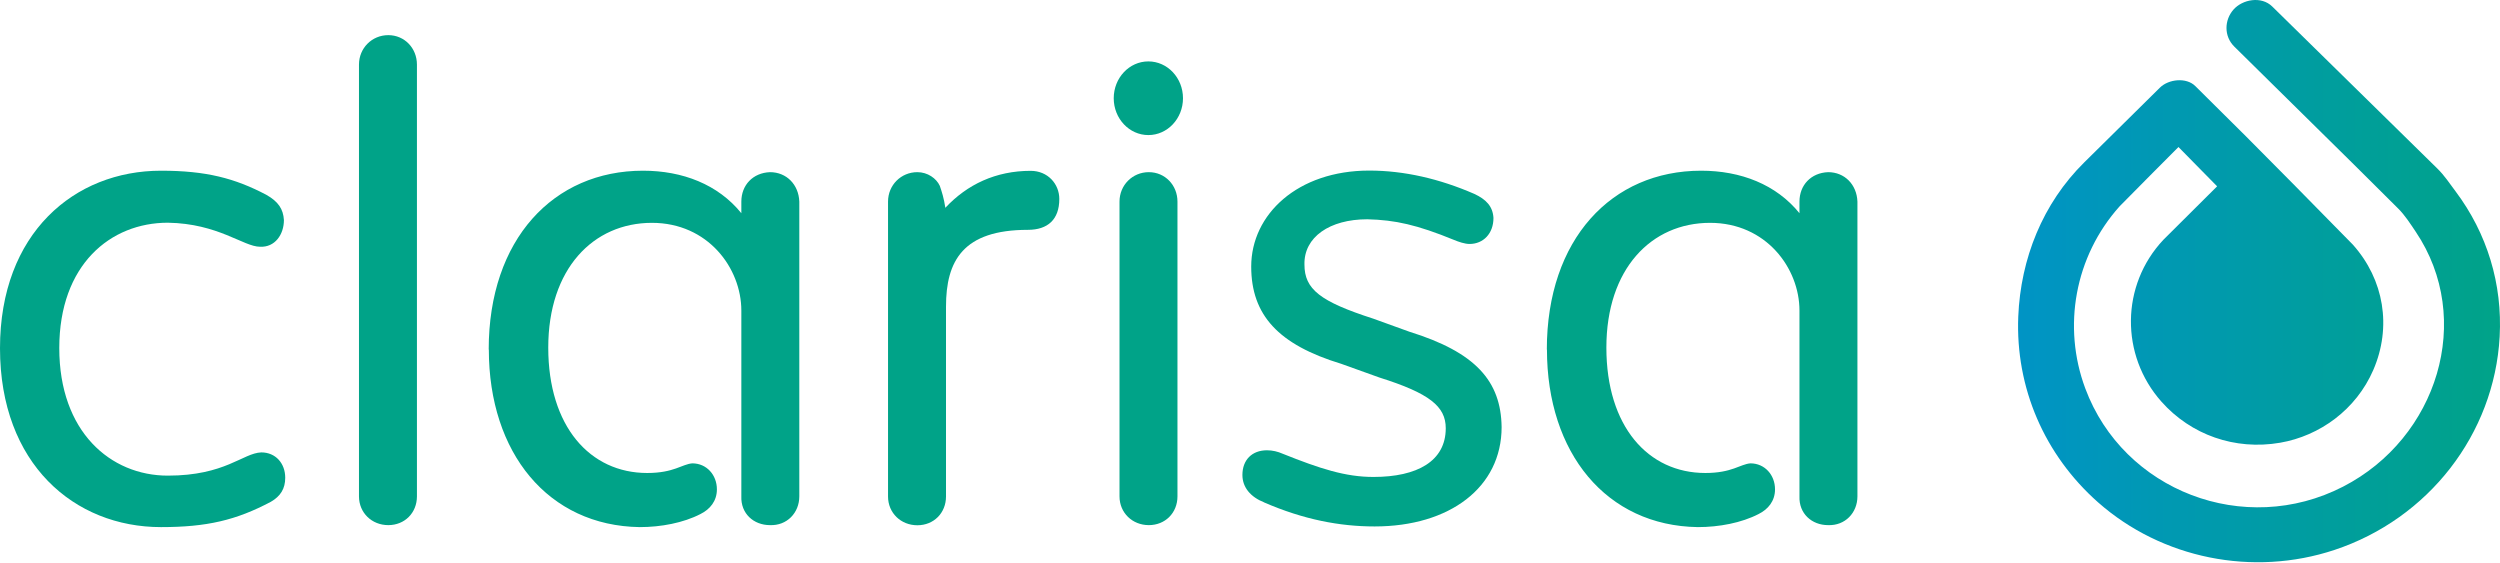
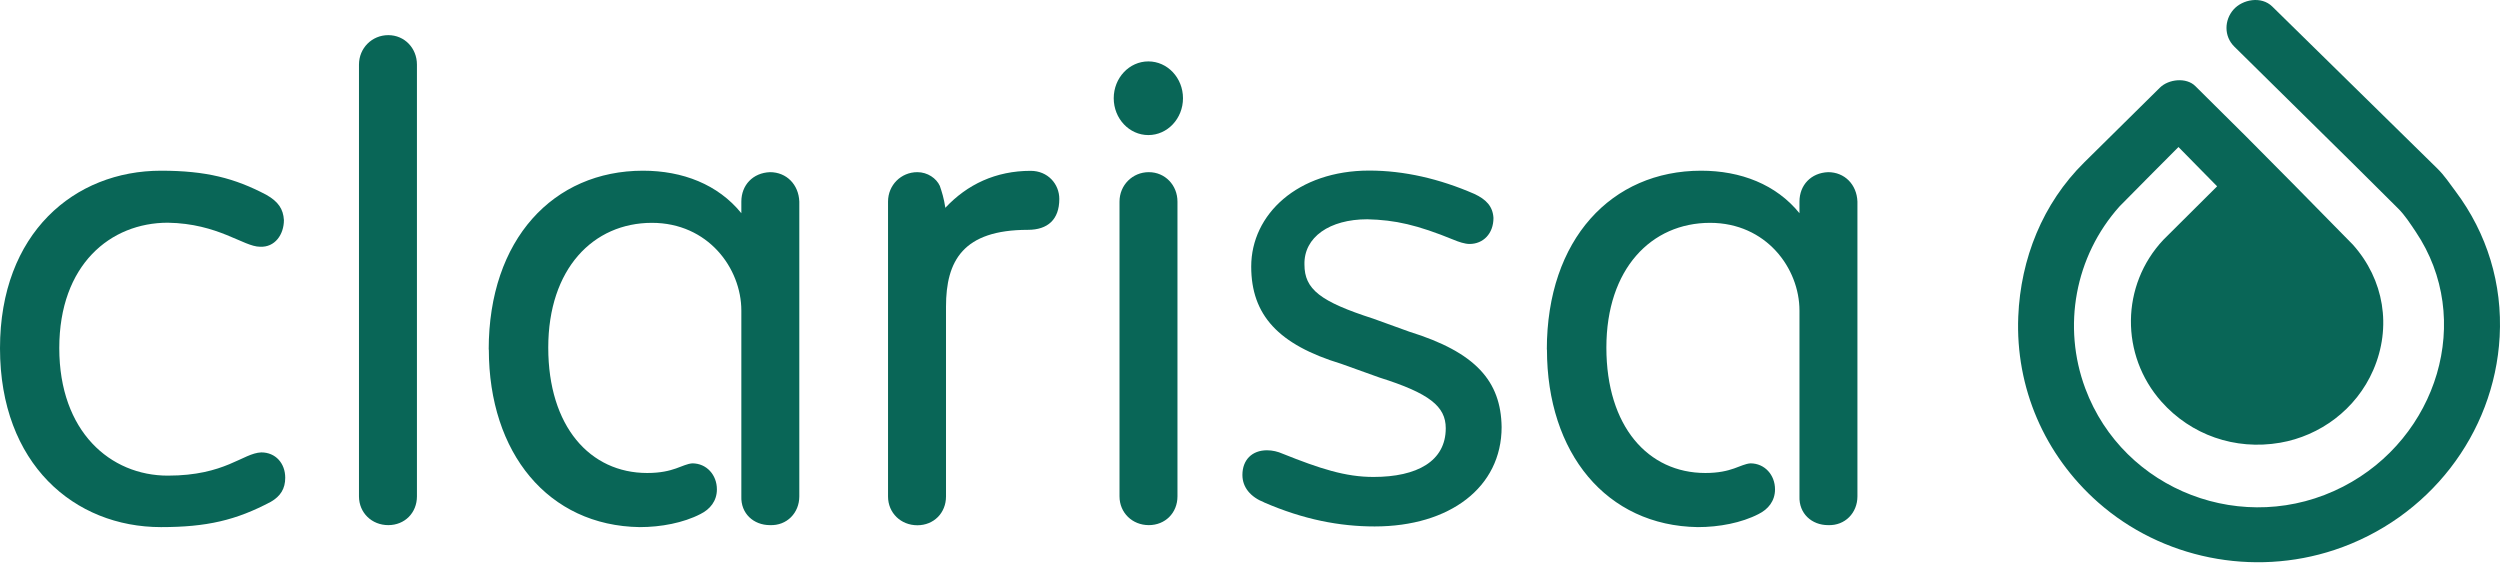
<svg xmlns="http://www.w3.org/2000/svg" preserveAspectRatio="none" overflow="visible" style="display: block;" width="249" height="56" viewBox="0 0 249 56" fill="none">
  <g id="Frame 2352">
    <g id="Clarisa / selected logo">
-       <path id="Vector" d="M1.24439e-05 34.685C1.24439e-05 23.221 7.41 17.002 16.037 17.002C20.528 17.002 23.382 17.752 26.511 19.395C27.728 20.079 28.213 20.828 28.278 21.919C28.278 23.352 27.388 24.654 25.896 24.575C24.259 24.575 21.745 22.261 16.718 22.182C11.01 22.182 5.904 26.35 5.904 34.672C5.904 42.995 10.997 47.373 16.718 47.373C22.439 47.373 24.194 45.124 26.026 45.059C27.453 45.059 28.409 46.15 28.409 47.583C28.409 48.674 27.938 49.423 26.982 49.976C23.513 51.816 20.593 52.5 16.037 52.5C7.41 52.5 1.24439e-05 46.216 1.24439e-05 34.685Z" fill="#00A388" />
-       <path id="Vector_2" d="M35.754 49.437V6.432C35.754 4.788 37.05 3.5 38.673 3.5C40.297 3.5 41.527 4.802 41.527 6.432V49.437C41.527 51.08 40.31 52.303 38.673 52.303C37.037 52.303 35.754 51.08 35.754 49.437Z" fill="#00A388" />
-       <path id="Vector_3" d="M48.675 34.817C48.675 23.826 55.13 17.002 64.045 17.002C67.986 17.002 71.52 18.37 73.838 21.236V20.079C73.838 18.435 74.99 17.213 76.692 17.147C78.328 17.147 79.546 18.37 79.611 20.079V49.437C79.611 51.08 78.38 52.368 76.692 52.303C75.055 52.303 73.772 51.146 73.838 49.437V30.938C73.838 26.705 70.512 22.195 64.935 22.195C59.083 22.195 54.606 26.771 54.606 34.62C54.606 42.469 58.756 47.11 64.464 47.11C67.122 47.11 67.933 46.229 68.954 46.15C70.381 46.15 71.403 47.307 71.403 48.74C71.403 49.897 70.722 50.725 69.766 51.198C68.064 52.079 65.826 52.5 63.718 52.5C54.606 52.368 48.688 45.124 48.688 34.817H48.675Z" fill="#00A388" />
-       <path id="Vector_4" d="M88.448 49.437V20.079C88.448 18.435 89.744 17.147 91.368 17.147C92.389 17.147 93.266 17.765 93.606 18.514C93.816 19.132 94.012 19.737 94.156 20.697C96.329 18.37 99.183 17.015 102.653 17.015C104.355 17.015 105.507 18.317 105.507 19.816C105.507 21.867 104.355 22.892 102.378 22.892C95.924 22.892 94.222 25.969 94.222 30.544V49.45C94.222 51.093 93.004 52.316 91.368 52.316C89.731 52.316 88.448 51.093 88.448 49.45V49.437Z" fill="#00A388" />
-       <path id="Vector_5" d="M111.503 49.437V20.079C111.503 18.435 112.799 17.147 114.422 17.147C116.046 17.147 117.276 18.448 117.276 20.079V49.437C117.276 51.08 116.059 52.303 114.422 52.303C112.786 52.303 111.503 51.08 111.503 49.437Z" fill="#00A388" />
-       <path id="Vector_6" d="M125.917 50.041C124.555 49.502 123.744 48.543 123.744 47.307C123.744 45.808 124.699 44.848 126.192 44.848C126.742 44.848 127.278 44.98 127.75 45.19C131.494 46.689 134.008 47.504 136.796 47.504C141.143 47.504 143.997 45.94 143.997 42.653C143.997 40.47 142.36 39.169 137.398 37.604L133.589 36.237C127.331 34.33 124.621 31.385 124.621 26.547C124.621 21.354 129.242 16.989 136.377 16.989C139.846 16.989 143.381 17.804 146.851 19.316C148.003 19.855 148.683 20.539 148.749 21.709C148.749 23.273 147.728 24.299 146.366 24.299C145.895 24.299 145.28 24.089 144.808 23.892C141.143 22.393 138.956 21.906 136.181 21.84C132.437 21.84 129.857 23.615 129.923 26.35C129.923 28.809 131.481 30.031 136.783 31.74L140.383 33.042C146.982 35.093 149.495 37.959 149.561 42.534C149.561 48.543 144.389 52.434 136.914 52.434C133.445 52.434 129.844 51.751 125.904 50.041H125.917Z" fill="#00A388" />
-       <path id="Vector_7" d="M154.064 34.817C154.064 23.826 160.518 17.002 169.434 17.002C173.375 17.002 176.909 18.37 179.227 21.236V20.079C179.227 18.435 180.379 17.213 182.081 17.147C183.717 17.147 184.935 18.37 185 20.079V49.437C185 51.08 183.769 52.368 182.081 52.303C180.444 52.303 179.161 51.146 179.227 49.437V30.938C179.227 26.705 175.901 22.195 170.324 22.195C164.472 22.195 159.995 26.771 159.995 34.62C159.995 42.469 164.145 47.11 169.853 47.11C172.511 47.11 173.322 46.229 174.343 46.15C175.77 46.15 176.792 47.307 176.792 48.74C176.792 49.897 176.111 50.725 175.155 51.198C173.453 52.079 171.214 52.5 169.107 52.5C159.995 52.368 154.077 45.124 154.077 34.817H154.064Z" fill="#00A388" />
-       <path id="Vector_8" d="M114.376 13.453C116.282 13.453 117.826 11.81 117.826 9.784C117.826 7.759 116.282 6.116 114.376 6.116C112.471 6.116 110.927 7.759 110.927 9.784C110.927 11.81 112.471 13.453 114.376 13.453Z" fill="#00A388" />
+       <path id="Vector" d="M1.24439e-05 34.685C1.24439e-05 23.221 7.41 17.002 16.037 17.002C20.528 17.002 23.382 17.752 26.511 19.395C27.728 20.079 28.213 20.828 28.278 21.919C28.278 23.352 27.388 24.654 25.896 24.575C24.259 24.575 21.745 22.261 16.718 22.182C11.01 22.182 5.904 26.35 5.904 34.672C5.904 42.995 10.997 47.373 16.718 47.373C22.439 47.373 24.194 45.124 26.026 45.059C27.453 45.059 28.409 46.15 28.409 47.583C28.409 48.674 27.938 49.423 26.982 49.976C23.513 51.816 20.593 52.5 16.037 52.5C7.41 52.5 1.24439e-05 46.216 1.24439e-05 34.685Z" fill="#096657" />
+       <path id="Vector_2" d="M35.754 49.437V6.432C35.754 4.788 37.05 3.5 38.673 3.5C40.297 3.5 41.527 4.802 41.527 6.432V49.437C41.527 51.08 40.31 52.303 38.673 52.303C37.037 52.303 35.754 51.08 35.754 49.437Z" fill="#096657" />
+       <path id="Vector_3" d="M48.675 34.817C48.675 23.826 55.13 17.002 64.045 17.002C67.986 17.002 71.52 18.37 73.838 21.236V20.079C73.838 18.435 74.99 17.213 76.692 17.147C78.328 17.147 79.546 18.37 79.611 20.079V49.437C79.611 51.08 78.38 52.368 76.692 52.303C75.055 52.303 73.772 51.146 73.838 49.437V30.938C73.838 26.705 70.512 22.195 64.935 22.195C59.083 22.195 54.606 26.771 54.606 34.62C54.606 42.469 58.756 47.11 64.464 47.11C67.122 47.11 67.933 46.229 68.954 46.15C70.381 46.15 71.403 47.307 71.403 48.74C71.403 49.897 70.722 50.725 69.766 51.198C68.064 52.079 65.826 52.5 63.718 52.5C54.606 52.368 48.688 45.124 48.688 34.817H48.675Z" fill="#096657" />
+       <path id="Vector_4" d="M88.448 49.437V20.079C88.448 18.435 89.744 17.147 91.368 17.147C92.389 17.147 93.266 17.765 93.606 18.514C93.816 19.132 94.012 19.737 94.156 20.697C96.329 18.37 99.183 17.015 102.653 17.015C104.355 17.015 105.507 18.317 105.507 19.816C105.507 21.867 104.355 22.892 102.378 22.892C95.924 22.892 94.222 25.969 94.222 30.544V49.45C94.222 51.093 93.004 52.316 91.368 52.316C89.731 52.316 88.448 51.093 88.448 49.45V49.437Z" fill="#096657" />
+       <path id="Vector_5" d="M111.503 49.437V20.079C111.503 18.435 112.799 17.147 114.422 17.147C116.046 17.147 117.276 18.448 117.276 20.079V49.437C117.276 51.08 116.059 52.303 114.422 52.303C112.786 52.303 111.503 51.08 111.503 49.437Z" fill="#096657" />
+       <path id="Vector_6" d="M125.917 50.041C124.555 49.502 123.744 48.543 123.744 47.307C123.744 45.808 124.699 44.848 126.192 44.848C126.742 44.848 127.278 44.98 127.75 45.19C131.494 46.689 134.008 47.504 136.796 47.504C141.143 47.504 143.997 45.94 143.997 42.653C143.997 40.47 142.36 39.169 137.398 37.604L133.589 36.237C127.331 34.33 124.621 31.385 124.621 26.547C124.621 21.354 129.242 16.989 136.377 16.989C139.846 16.989 143.381 17.804 146.851 19.316C148.003 19.855 148.683 20.539 148.749 21.709C148.749 23.273 147.728 24.299 146.366 24.299C145.895 24.299 145.28 24.089 144.808 23.892C141.143 22.393 138.956 21.906 136.181 21.84C132.437 21.84 129.857 23.615 129.923 26.35C129.923 28.809 131.481 30.031 136.783 31.74L140.383 33.042C146.982 35.093 149.495 37.959 149.561 42.534C149.561 48.543 144.389 52.434 136.914 52.434C133.445 52.434 129.844 51.751 125.904 50.041H125.917Z" fill="#096657" />
+       <path id="Vector_7" d="M154.064 34.817C154.064 23.826 160.518 17.002 169.434 17.002C173.375 17.002 176.909 18.37 179.227 21.236V20.079C179.227 18.435 180.379 17.213 182.081 17.147C183.717 17.147 184.935 18.37 185 20.079V49.437C185 51.08 183.769 52.368 182.081 52.303C180.444 52.303 179.161 51.146 179.227 49.437V30.938C179.227 26.705 175.901 22.195 170.324 22.195C164.472 22.195 159.995 26.771 159.995 34.62C159.995 42.469 164.145 47.11 169.853 47.11C172.511 47.11 173.322 46.229 174.343 46.15C175.77 46.15 176.792 47.307 176.792 48.74C176.792 49.897 176.111 50.725 175.155 51.198C173.453 52.079 171.214 52.5 169.107 52.5C159.995 52.368 154.077 45.124 154.077 34.817H154.064Z" fill="#096657" />
+       <path id="Vector_8" d="M114.376 13.453C116.282 13.453 117.826 11.81 117.826 9.784C117.826 7.759 116.282 6.116 114.376 6.116C112.471 6.116 110.927 7.759 110.927 9.784C110.927 11.81 112.471 13.453 114.376 13.453Z" fill="#096657" />
    </g>
-     <path id="Vector_9" d="M236.374 36.864C234.669 40.789 231.065 43.411 227.104 44.095C222.593 44.874 218.215 43.309 215.28 40.006C211.167 35.377 211.224 28.405 215.469 23.887L220.825 18.558L216.975 14.643L214.137 17.494L211.11 20.553C206.644 25.542 205.4 32.537 207.695 38.692C211.495 48.892 223.54 53.531 233.375 48.468C242.762 43.637 246.474 31.795 240.603 23.077C240.064 22.276 239.527 21.434 238.864 20.776L234.461 16.399L222.539 4.644C221.479 3.598 221.548 1.99 222.448 0.963C223.347 -0.063 225.225 -0.422 226.318 0.651L242.75 16.777C243.479 17.491 243.955 18.236 244.568 19.05C247.718 23.247 249.258 28.285 248.965 33.552C248.425 43.235 241.879 51.669 232.504 54.777C224.386 57.468 215.324 55.643 208.967 50.033C203.623 45.307 200.735 38.612 201.019 31.532C201.253 25.767 203.45 20.262 207.588 16.177L215.128 8.729C215.999 7.87 217.761 7.687 218.651 8.572L223.673 13.554L228.41 18.329L234.347 24.369C237.456 27.846 238.239 32.571 236.374 36.864Z" fill="url(#paint0_linear_0_16)" />
+     <path id="Vector_9" d="M236.374 36.864C234.669 40.789 231.065 43.411 227.104 44.095C222.593 44.874 218.215 43.309 215.28 40.006C211.167 35.377 211.224 28.405 215.469 23.887L220.825 18.558L216.975 14.643L214.137 17.494L211.11 20.553C206.644 25.542 205.4 32.537 207.695 38.692C211.495 48.892 223.54 53.531 233.375 48.468C242.762 43.637 246.474 31.795 240.603 23.077C240.064 22.276 239.527 21.434 238.864 20.776L234.461 16.399L222.539 4.644C221.479 3.598 221.548 1.99 222.448 0.963C223.347 -0.063 225.225 -0.422 226.318 0.651L242.75 16.777C243.479 17.491 243.955 18.236 244.568 19.05C247.718 23.247 249.258 28.285 248.965 33.552C248.425 43.235 241.879 51.669 232.504 54.777C224.386 57.468 215.324 55.643 208.967 50.033C203.623 45.307 200.735 38.612 201.019 31.532C201.253 25.767 203.45 20.262 207.588 16.177L215.128 8.729C215.999 7.87 217.761 7.687 218.651 8.572L223.673 13.554L228.41 18.329L234.347 24.369C237.456 27.846 238.239 32.571 236.374 36.864Z" fill="#096657" />
  </g>
-   <defs>
-     <linearGradient id="paint0_linear_0_16" x1="201" y1="28" x2="249" y2="28" gradientUnits="userSpaceOnUse">
-       <stop stop-color="#0094C5" />
-       <stop offset="1" stop-color="#00A388" />
-     </linearGradient>
-   </defs>
</svg>
